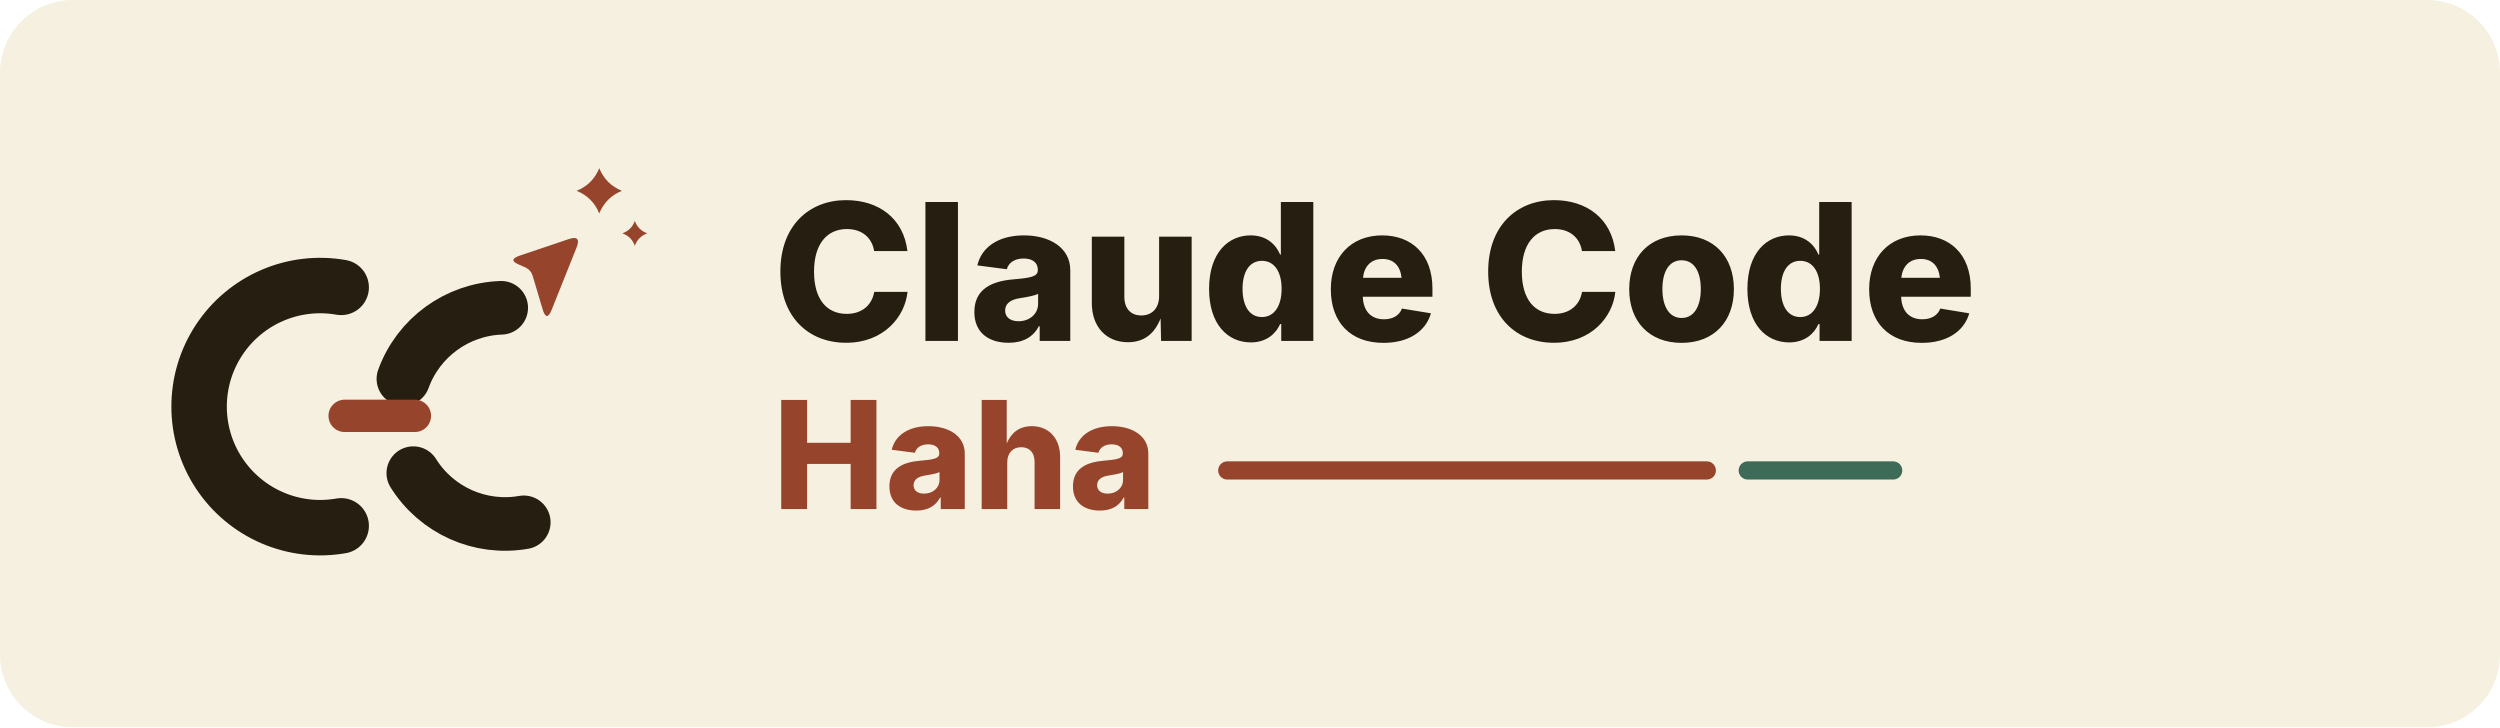
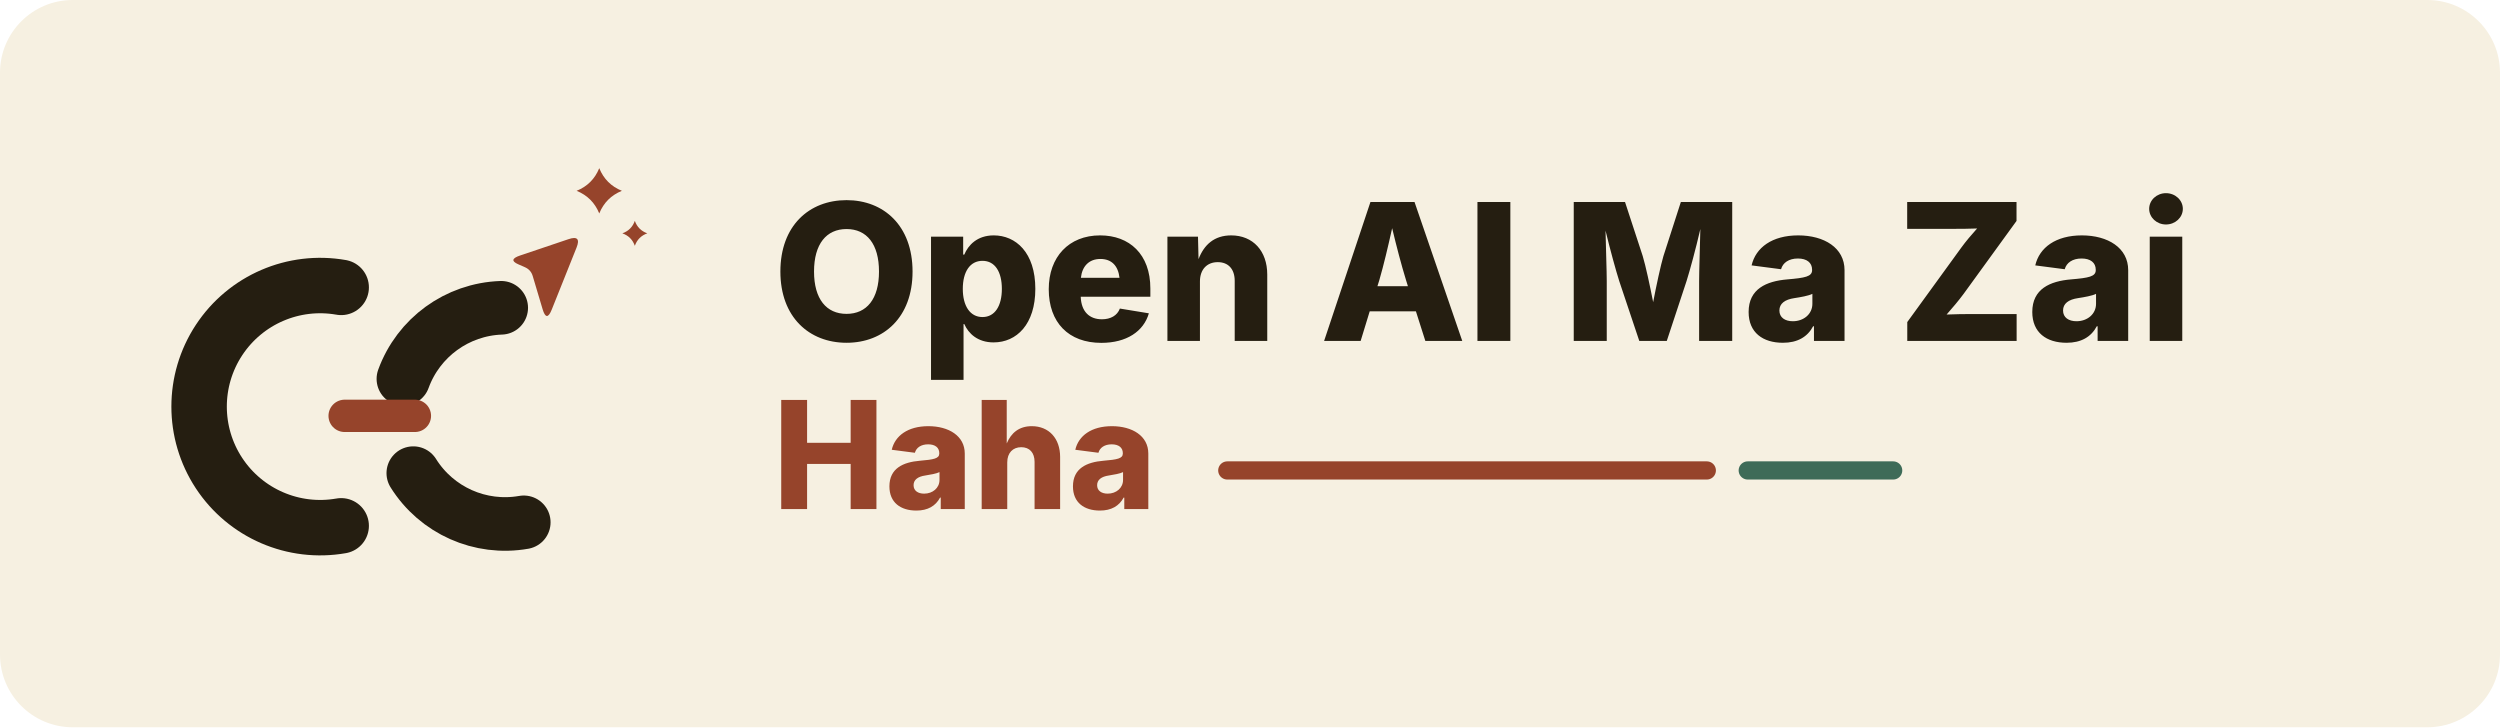
<svg xmlns="http://www.w3.org/2000/svg" width="2200" height="640" viewBox="0 0 2200 640" fill="none">
  <rect width="2200" height="640" rx="64" fill="#F6F0E1" />
  <g transform="translate(-55.75,-102.48) scale(0.81324)">
    <path d="M437.75 695.01A131 131 0 1 1 437.75 436.99" fill="none" stroke="#251E11" stroke-width="60" stroke-linecap="round" />
    <path d="M505.06 535.98A117 117 0 0 1 610.92 459.07" fill="none" stroke="#251E11" stroke-width="58" stroke-linecap="round" />
    <path d="M635.32 691.22A117 117 0 0 1 515.78 638.00" fill="none" stroke="#251E11" stroke-width="58" stroke-linecap="round" />
    <path d="M441.5 576H517.5" fill="none" stroke="#96442B" stroke-width="35" stroke-linecap="round" />
    <path d="M683.79 384.80Q698.00 380.00 692.43 393.93L665.57 461.07Q660.00 475.00 655.71 460.63L645.00 424.71Q643.00 418.00 636.59 415.18L629.25 411.95Q618.00 407.00 631.26 402.52L683.79 384.80Z" fill="#96442B" />
    <path d="M717.00 308.00Q724.07 325.43 741.50 332.50Q724.07 339.57 717.00 357.00Q709.93 339.57 692.50 332.50Q709.93 325.43 717.00 308.00Z" fill="#96442B" />
    <path d="M755.50 365.00Q759.04 374.96 769.00 378.50Q759.04 382.04 755.50 392.00Q751.96 382.04 742.00 378.50Q751.96 374.96 755.50 365.00Z" fill="#96442B" />
  </g>
-   <text x="680" y="300" fill="#251E11" font-family="SF Pro Display, -apple-system, BlinkMacSystemFont, Avenir Next, Inter, Segoe UI, Helvetica Neue, Arial, sans-serif" font-size="168" font-weight="800">Claude Code</text>
+   <text x="680" y="300" fill="#251E11" font-family="SF Pro Display, -apple-system, BlinkMacSystemFont, Avenir Next, Inter, Segoe UI, Helvetica Neue, Arial, sans-serif" font-size="168" font-weight="800">Open AI Ma Zai</text>
  <text x="680" y="448" fill="#96442B" font-family="SF Pro Display, -apple-system, BlinkMacSystemFont, Avenir Next, Inter, Segoe UI, Helvetica Neue, Arial, sans-serif" font-size="132" font-weight="800">Haha</text>
  <path d="M1080 414H1502" stroke="#96442B" stroke-width="16" stroke-linecap="round" />
  <path d="M1538 414H1666" stroke="#3E6B58" stroke-width="16" stroke-linecap="round" />
</svg>
